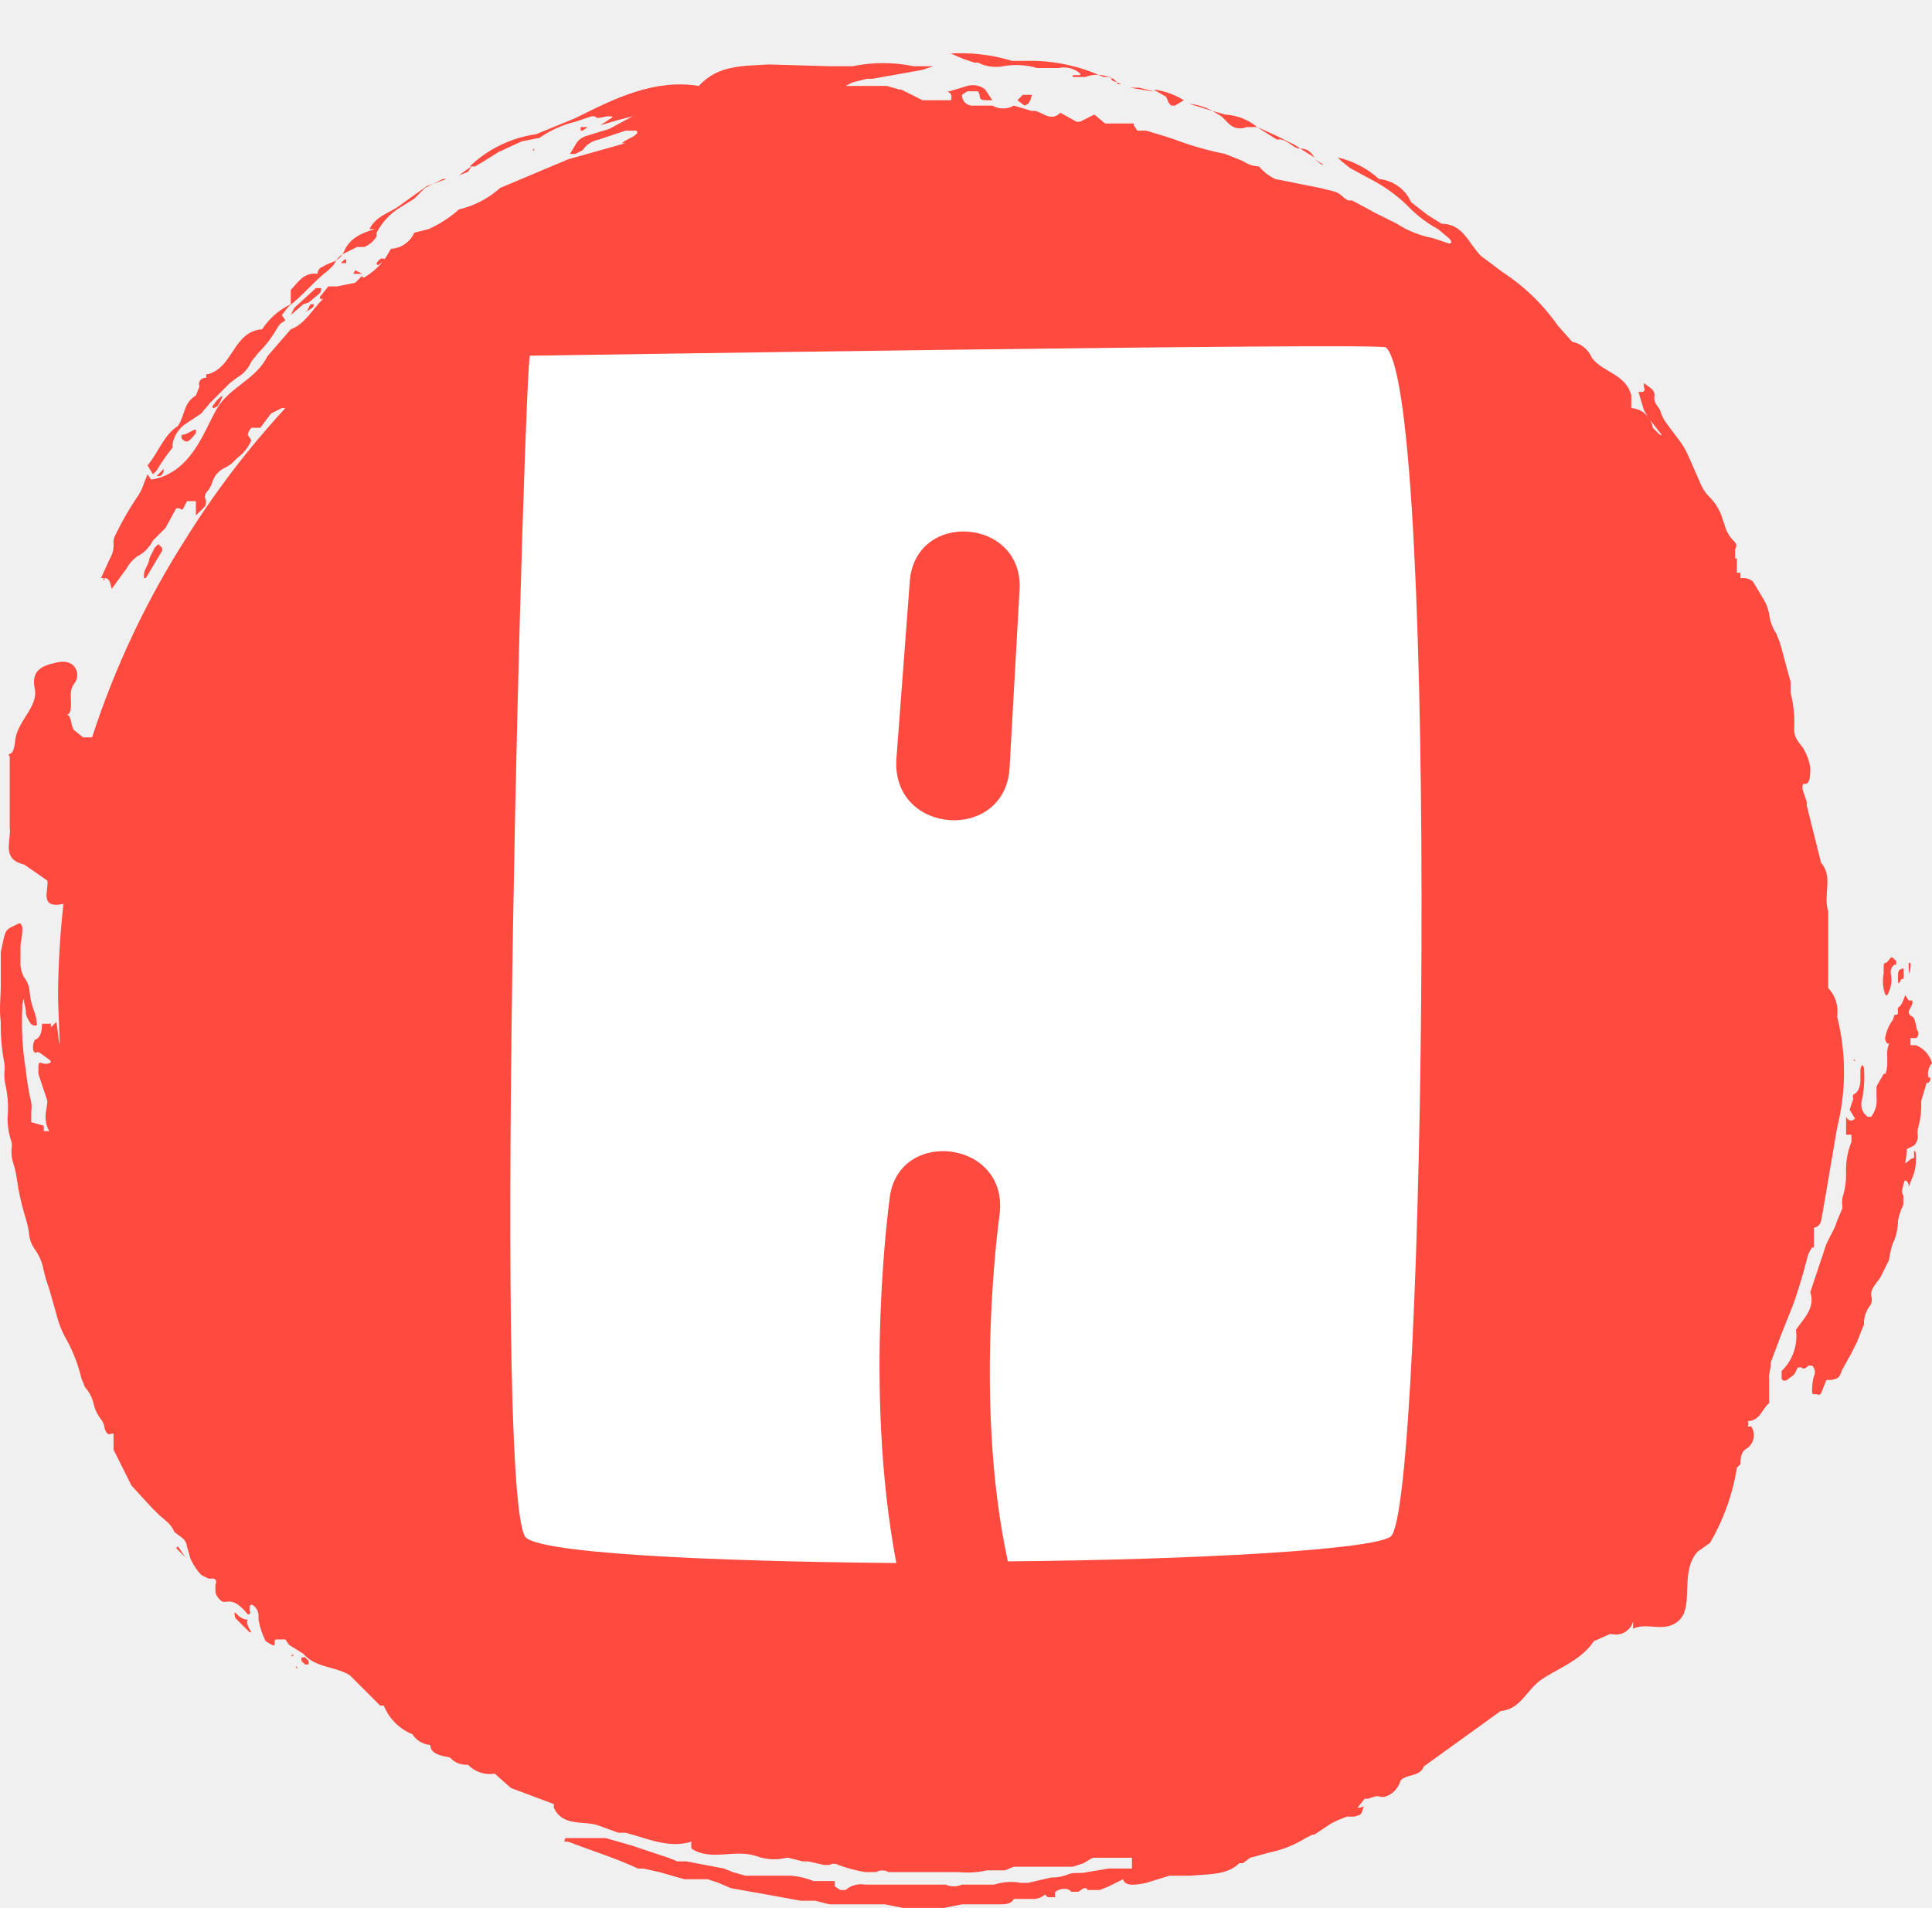
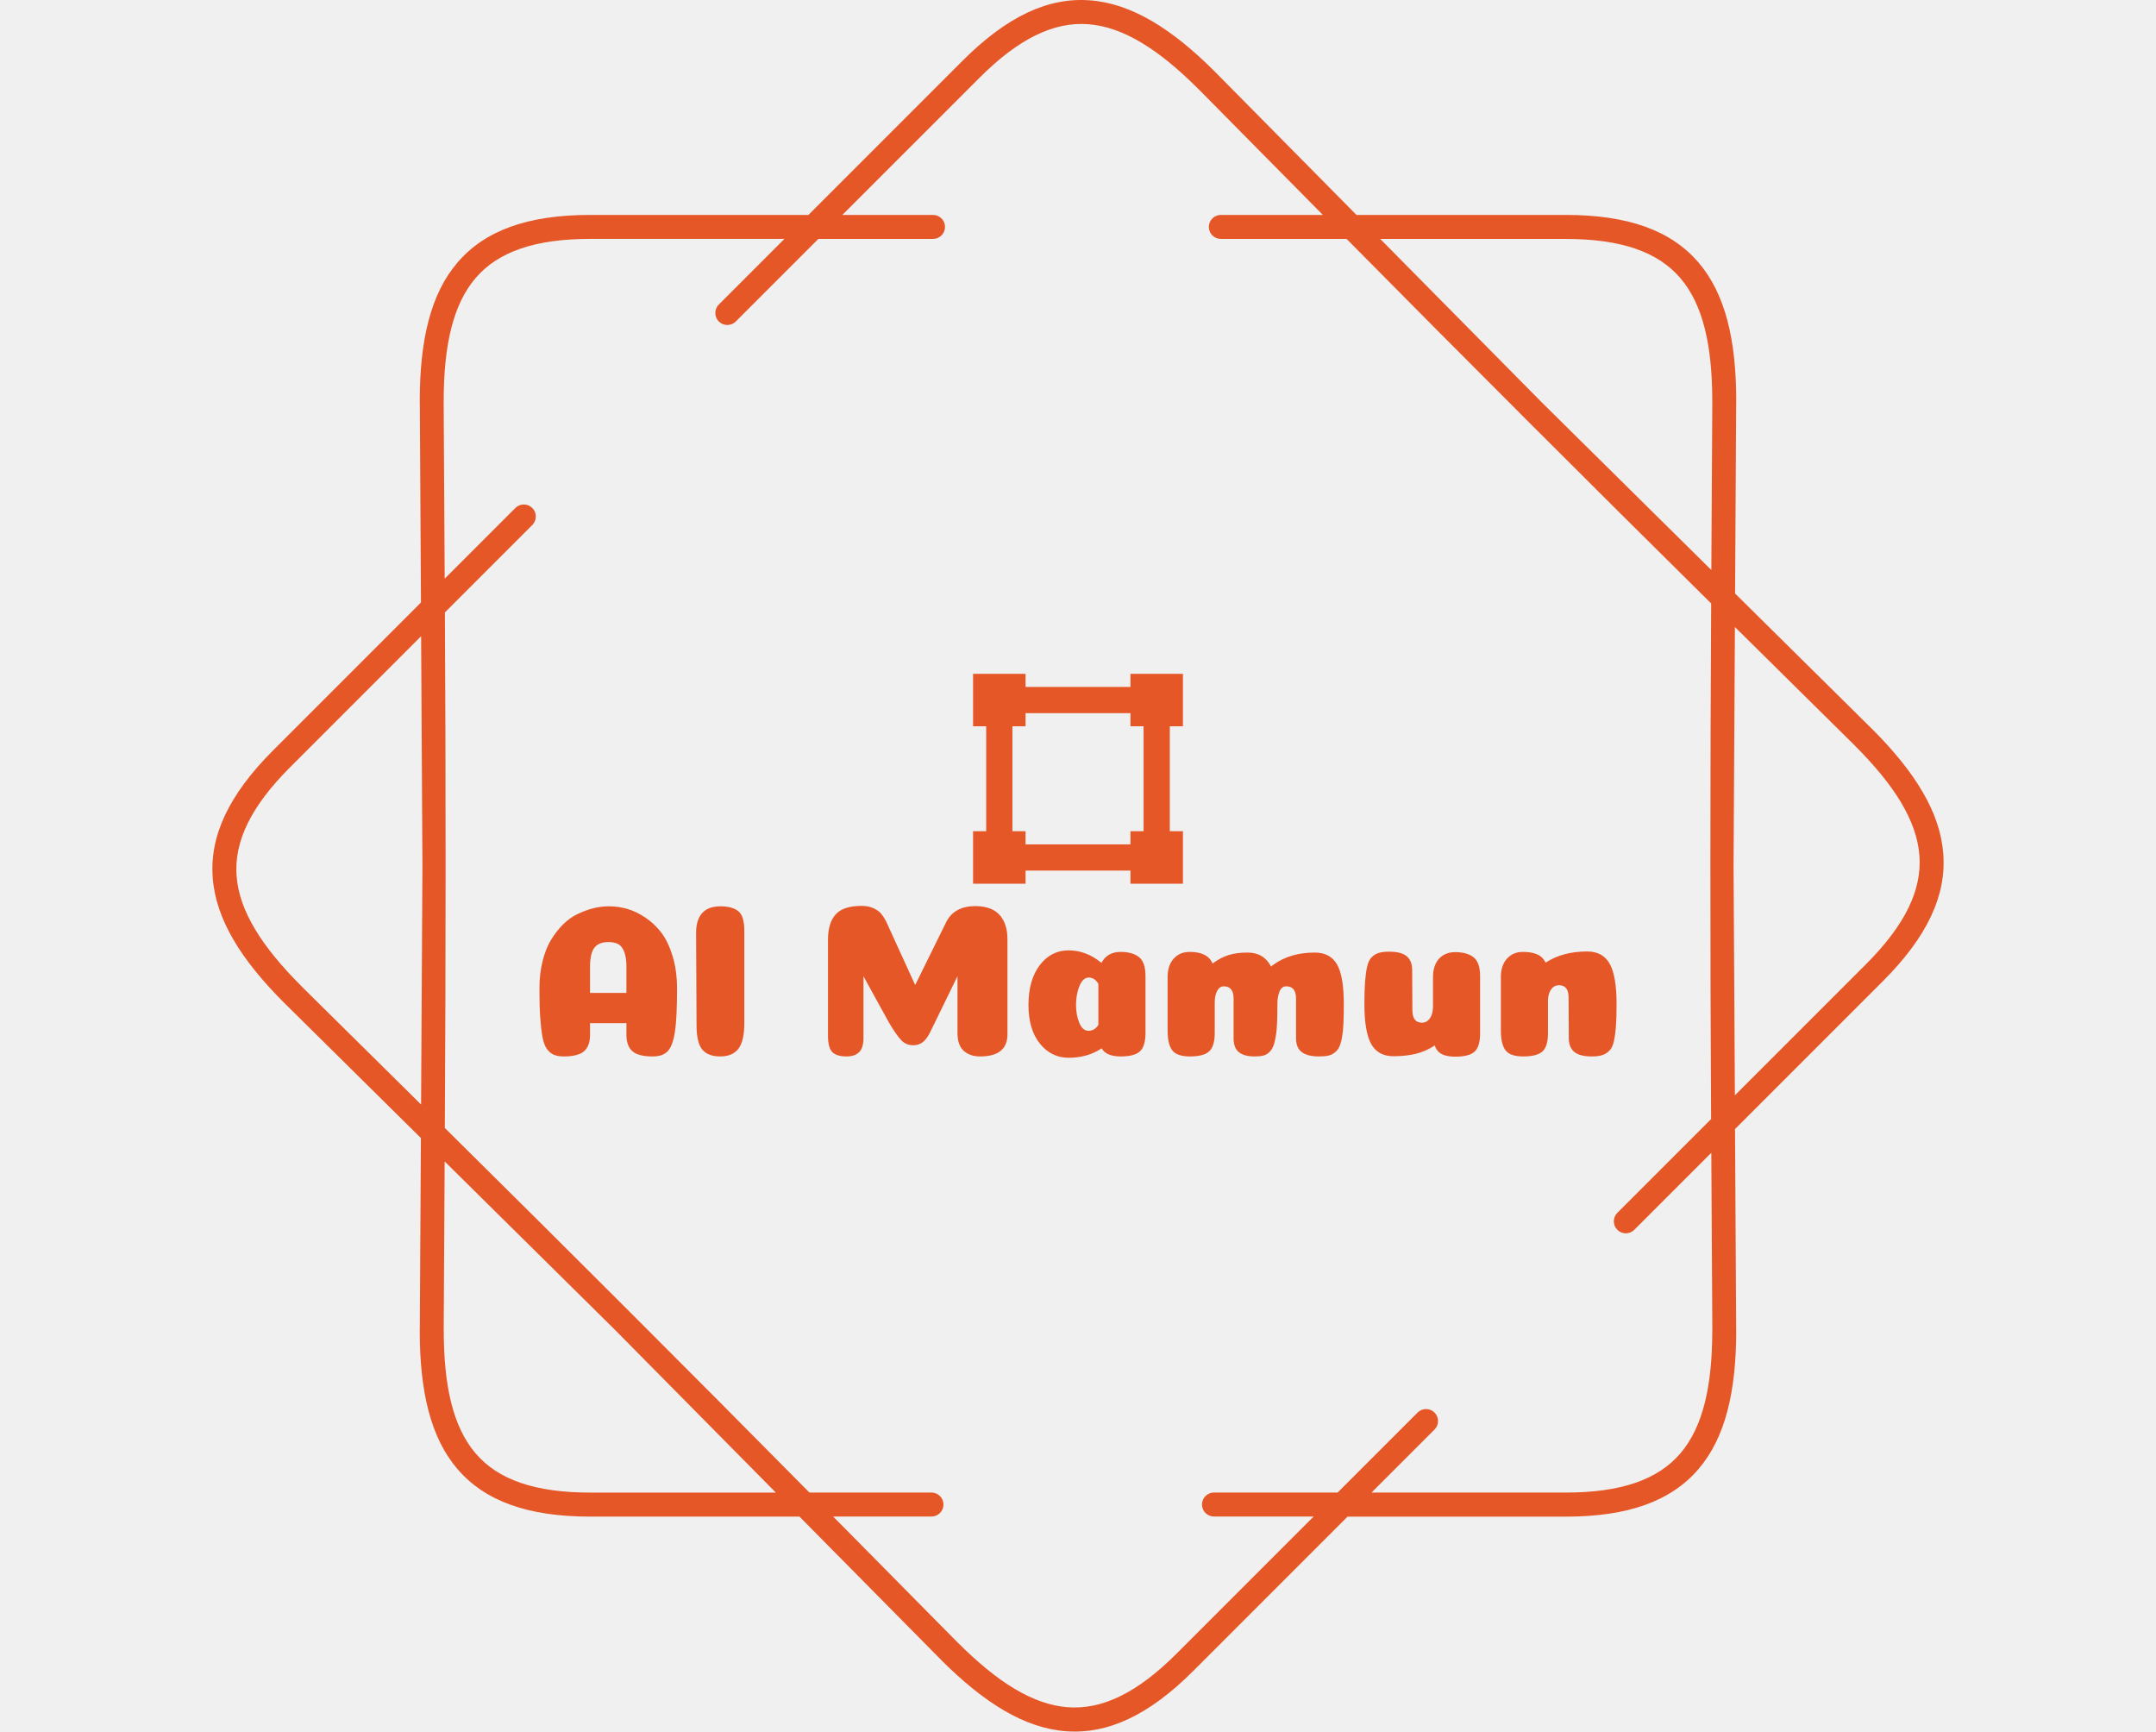
- <svg xmlns="http://www.w3.org/2000/svg" width="308.761" height="304.916" viewBox="0 0 106.008 104.687" class="css-1j8o68f" version="1.1" id="svg23">
-   <defs id="SvgjsDefs2684" />
-   <g id="SvgjsG2685" featurekey="rootContainer" transform="matrix(0.9820593,0,0,0.9820593,-0.05456052,0)" fill="#ff4a3f">
-     <g id="g17">
-       <path d="M19.8 15.3h.5l-.4-.2zm.5.1zm.8-.7c0 .1 0 .1.1.1l.4-.3c-.2-.1-.3-.1-.5.2zm.4-.2zm-4.1 2.3zm-.2.6l.3-.2c.1-.1.1-.2.1-.2h-.2l-.2.4c-.1-.1-.1 0 0 0zm2.2-2.9h-.1l-.2.2h.3zm-2.1 2.4l.6-.5c.1-.1.1-.2.1-.3h-.3l-1.2 1.1-.2.4.7-.6zm-1.1.8z" id="path3" />
-       <path d="M9.7 25v-.2a1.7 1.7 0 0 1 .7-1.1l.9-.6.5-.6.7-.7.4-.4.4-.3a1.9 1.9 0 0 0 .8-.9l.4-.5a5.9 5.9 0 0 0 1-1.3l.2-.3.3-.2-.2-.3.4-.5c.8-.6 1.4-1.4 2.2-2l.3-.3a1.4 1.4 0 0 1 .5-.6l.8-.4h.4a1.4 1.4 0 0 0 .7-.6V13a3.5 3.5 0 0 1 1.3-1.4l.8-.5.2-.2.4-.4 1-.5h.2l-1.1.4-1.4 1c-.6.5-1.4.6-1.8 1.4h.3c-.7.2-1.4.5-1.7 1.2s-.8.6-1.2.9a.4.4 0 0 0-.3.4c-.8-.1-1.1.5-1.5.9v.8a3.9 3.9 0 0 0-1.6 1.4c-1.6.1-1.6 2.1-3 2.5h-.1a.2.2 0 0 0 0 .2c-.3 0-.5.2-.4.5l-.2.5c-.7.4-.6 1.1-1 1.7-.8.5-1.1 1.5-1.7 2.2l.3.5.2-.2a11.6 11.6 0 0 1 .9-1.3zM53.9 3.3l.6.2h.2a2.2 2.2 0 0 0 1.4.2 4.1 4.1 0 0 1 1.9.1h1.2a1.4 1.4 0 0 1 1.2.3.1.1 0 0 1 0 .1H60a.1.1 0 0 0 0 .1h.7a1.8 1.8 0 0 1 1.3 0c.2 0 .1.1.2.2l.5.2h-.2c-.2-.4-.5-.4-.8-.4a9.7 9.7 0 0 0-4.3-.9h-.8A9.8 9.8 0 0 0 53 3h.2zm7.3 3.1zM50.3 4.7zm10.9 1.7h.2-.2zM19 14.7zm32.1-10zm17.6 2.2a.9.9 0 0 0 1 .2h.6a3.1 3.1 0 0 0-1.8-.7l-.7-.2.5.3zm-3.4-1.3c0 .1.1.2.2.3h.2l.5-.3a4.2 4.2 0 0 0-1.7-.6l.7.4zm7.4 2.7l.8.5c-.2-.3-.4-.5-.8-.5z" id="path5" />
-       <path d="M99 76.1l.6-1.6.6-1.5c.2-.5.6-1.8.8-2.6a1.7 1.7 0 0 1 .3-.7h.1v-1.1c.5-.1.4-.6.5-.9l.8-4.7a12.7 12.7 0 0 0 0-6.2 1.9 1.9 0 0 0-.5-1.6v-4.3c-.3-.9.3-1.9-.4-2.7L101 45a.4.4 0 0 0 0-.2l-.2-.6a.5.5 0 0 1 0-.4h.1c.3 0 .3-.5.3-.9a3 3 0 0 0-.4-1.1l-.3-.4a1.1 1.1 0 0 1-.2-.7 6.7 6.7 0 0 0-.2-2v-.6c-.2-.7-.4-1.5-.6-2.2l-.2-.5a2.5 2.5 0 0 1-.4-1.1 2.5 2.5 0 0 0-.3-.8l-.6-1a.8.8 0 0 0-.6-.2h-.1V32h-.2v-.8H97V31a.4.4 0 0 0 0-.1v-.2c.1-.2.1-.3-.1-.5a1.8 1.8 0 0 1-.4-.6l-.2-.6a2.9 2.9 0 0 0-.7-1.2 2.2 2.2 0 0 1-.5-.7l-.7-1.6a4.3 4.3 0 0 0-.6-1l-.6-.8a2.4 2.4 0 0 1-.4-.8l-.2-.3a.6.6 0 0 1-.1-.5.5.5 0 0 0-.2-.4l-.4-.3v.2c.1.2 0 .3-.1.3h-.2l.3 1 .3.5.7.9h-.1l-.2-.2-.2-.2a1.3 1.3 0 0 0-1.2-1.1v-.7c-.3-1.2-1.6-1.3-2.2-2.1a1.5 1.5 0 0 0-1.1-.9l-.8-.9a11.3 11.3 0 0 0-3.1-3l-.8-.6-.4-.3c-.7-.7-1-1.8-2.2-1.8l-.8-.5-.9-.7a2.2 2.2 0 0 0-1.8-1.3 5.1 5.1 0 0 0-2.3-1.2l.2.2.5.4 1.3.7a8.5 8.5 0 0 1 2.1 1.6 6.8 6.8 0 0 0 1.5 1.1l.6.5c.1.1.2.2.1.3H81l-.9-.3a5.6 5.6 0 0 1-2-.8l-1.2-.6-1.3-.7h-.2c-.3-.1-.4-.4-.8-.5l-.8-.2-2.5-.5a2.6 2.6 0 0 1-.9-.7 1.7 1.7 0 0 1-.9-.3l-1-.4a18.1 18.1 0 0 1-2.8-.8l-.6-.2-1-.3h-.5l-.2-.3v-.1h-1.6l-.6-.5-.4.2-.4.2h-.2l-.9-.5c-.6.6-1.1-.2-1.6-.1l-1-.3a1.2 1.2 0 0 1-1.2 0h-1.2a.6.6 0 0 1-.5-.6l.3-.2h.6a.7.7 0 0 1 .1.3c0 .2.2.2.5.2h.2l-.4-.6a1.1 1.1 0 0 0-1-.2l-1 .3H53c.3.2.2.3.2.5h-1.6l-.4-.2-.8-.4h-.1l-.7-.2h-2.3l.4-.2.8-.2h.3l1.7-.3 1.1-.2.6-.2h-1.1a8.4 8.4 0 0 0-3.4 0h-1.3L43 3.6c-1.4.1-2.8 0-3.9 1.2-2.5-.4-4.7.7-6.9 1.8l-2.2.9a6.7 6.7 0 0 0-3.7 1.8h.3l.5-.3.8-.5 1.3-.6 1-.2a6 6 0 0 1 2-.9l.9-.3h.2c.1.2.5 0 .7 0h.2c.1 0 .1.1 0 .1l-.6.4 1-.3.8-.2-1.3.7-1.3.4a1 1 0 0 0-.6.5l-.3.5h.3l.4-.2a1.4 1.4 0 0 1 .9-.6l1.5-.5h.5a.1.1 0 0 1 .1.2c-.2.2-.6.3-.8.5h.2l-3.2.9-3.8 1.6a5.2 5.2 0 0 1-2.3 1.2 6.6 6.6 0 0 1-1.7 1.1l-.8.2a1.5 1.5 0 0 1-1.3.9l-.3.5a3.7 3.7 0 0 1-1.2 1.1h-.1v-.1l-.2.2-.2.2-1 .2h-.5l-.4.5c-.1.1-.1.2 0 .2h.1c-.6.6-1 1.4-1.8 1.7L15 19.9c-.6 1.2-1.8 1.6-2.6 2.6s-1.4 3.9-3.9 4.3l-.2-.3-.2.5a2.7 2.7 0 0 1-.4.8 16.9 16.9 0 0 0-1.2 2.1.8.8 0 0 0-.1.5 1.4 1.4 0 0 1-.2.8l-.5 1.1h.2c.3 0 .3.3.4.6l.8-1.1a2.2 2.2 0 0 1 .6-.7 2 2 0 0 0 .9-.9l.3-.3.4-.4.6-1.1h.2c.1.1.1.1.2 0l.2-.4h.5v.8l.5-.5a.5.5 0 0 0 0-.5.4.4 0 0 1 .1-.3 1.5 1.5 0 0 0 .3-.5 1.3 1.3 0 0 1 .8-.9l.3-.2.3-.3a2.4 2.4 0 0 0 .8-1l-.2-.3c0-.1.1-.3.2-.4h.5l.6-.8.6-.3h.2a48.8 48.8 0 0 0-5.5 7.2h-.1.1a48.4 48.4 0 0 0-5.3 11.2h-.5l-.5-.4c-.2-.2-.1-.7-.4-.9h.1c.3-.5-.1-1.2.3-1.7s.1-1.4-.9-1.2-1.5.5-1.3 1.5-1 1.8-1.1 2.9-.5.5-.3.9v3.9c.1.8-.5 1.8.8 2.1l1.3.9c.1.5-.5 1.6.9 1.3a49.2 49.2 0 0 0-.3 5c0 1.1.1 2.2.1 3.3v-.4c-.1-.4-.1-.8-.2-1.3l-.3.3v-.2h-.5c0 .5-.1.8-.4.9a.9.9 0 0 0-.1.5c0 .1.1.3.2.2s.4.2.7.4-.2.3-.4.2-.2.1-.2.3v.3l.5 1.5c0 .3-.1.6-.1.9a1.7 1.7 0 0 0 .2.8h-.3v-.3l-.7-.2v-.6a1.5 1.5 0 0 0 0-.5 14.6 14.6 0 0 1-.3-1.8 16.6 16.6 0 0 1-.2-3.5.9.9 0 0 1 .1-.5v.2a2.9 2.9 0 0 1 .1.5.8.8 0 0 0 .1.4c.1.2.2.4.4.4s.1-.1.1-.2a2.1 2.1 0 0 0-.1-.5 4.2 4.2 0 0 1-.3-1.3 1.5 1.5 0 0 0-.3-.7 1.6 1.6 0 0 1-.2-.9v-.8c0-.3.1-.6.1-.9a.5.5 0 0 0-.1-.4h-.1c-.8.4-.7.2-1 1.6V55c0 .7-.1 1.4 0 2.1a10.8 10.8 0 0 0 .2 2.3 1.8 1.8 0 0 1 0 .5 3.1 3.1 0 0 0 .1.9 5.9 5.9 0 0 1 .1 1.3 3.9 3.9 0 0 0 .2 1.7 1.2 1.2 0 0 1 0 .4 2.1 2.1 0 0 0 .1.8 4.9 4.9 0 0 1 .2.9 14 14 0 0 0 .5 2.2 5 5 0 0 1 .2 1 1.7 1.7 0 0 0 .3.7 2.9 2.9 0 0 1 .5 1.2 8.5 8.5 0 0 0 .3 1l.4 1.4a5.4 5.4 0 0 0 .6 1.5 8.5 8.5 0 0 1 .8 2.1l.2.5a2.1 2.1 0 0 1 .5 1 2.1 2.1 0 0 0 .4.8 1 1 0 0 1 .2.5c.1.3.2.4.4.3h.1v.9l.5 1 .5 1 1.1 1.2.4.4c.3.3.7.5.9 1l.4.3a.7.7 0 0 1 .3.5l.2.7a3.3 3.3 0 0 0 .6.9l.4.2h.3a.2.2 0 0 1 .1.3 2.5 2.5 0 0 0 0 .5.9.9 0 0 0 .4.5h.2c.4-.1.8.2 1.2.7h.1c0-.1.1-.1 0-.2v-.2c0-.1.1-.2.2-.1a.7.7 0 0 1 .3.6v.2a4.3 4.3 0 0 0 .4 1.2c.5.3.5.3.5.1s0-.2.2-.2h.4l.2.3.8.5c.7.8 1.8.7 2.6 1.2l1.7 1.7h.2a2.9 2.9 0 0 0 1.6 1.6 1.3 1.3 0 0 0 1 .6c0 .5.6.6 1.1.7a1.2 1.2 0 0 0 .8.4h.2a1.7 1.7 0 0 0 1.5.5l.9.8 2.4.9v.2c.5 1.1 1.7.7 2.5 1l1.1.4h.4c1.2.3 2.4.9 3.7.5a.7.7 0 0 0 0 .4c1.1.7 2.4 0 3.6.4a2.9 2.9 0 0 0 1.7.1h.1l.8.2h.3l.9.2h.3a.5.5 0 0 1 .5 0 7.9 7.9 0 0 0 1.5.4h.6a.7.7 0 0 1 .7 0h3.9a5 5 0 0 0 1.6-.1h1l.5-.2H60l.6-.2.5-.3h2.2v.6H62l-1.2.2c-.4.1-.7 0-1 .1a2.4 2.4 0 0 1-1 .2l-1.3.3h-.4a3.1 3.1 0 0 0-1.5.1h-1.8a1.1 1.1 0 0 1-.9 0h-4.5a1.3 1.3 0 0 0-1.1.3H47l-.3-.2v-.3h-1.2a4.1 4.1 0 0 0-1.3-.3h-2.5l-.7-.2-.5-.2-2.1-.4h-.5l-.5-.2-2.1-.7-1.4-.4h-2.2c-.1 0-.1.1-.1.2h.2c1.3.5 2.6.9 3.9 1.5h.3l.9.2 1.4.4h1.3l.6.2.7.3 1.7.3 1.1.2 1.1.2h.8l.8.2h3.1l1 .2h2.3l1-.2H56c.4 0 .6-.1.7-.3h1a1 1 0 0 0 .8-.3c-.1.1 0 .1.1.2h.4v-.2c0-.1 0-.1.2-.2s.6-.1.7.1h.4l.3-.2c.2 0 .2 0 .2.1h.7l.5-.2.8-.4c.1.3.4.4 1.3.2l1.3-.4h1.2c.9-.1 2 0 2.7-.7h.2l.4-.3 1.1-.3a6.1 6.1 0 0 0 2-.8l.4-.2h.1l.9-.6.4-.2.5-.2h.4c.4-.1.4-.1.5-.4s0-.1-.2-.1h-.1l.4-.5h.2c.3-.1.5-.2.7-.1h.2a1.3 1.3 0 0 0 .9-.9c.3-.4 1.1-.2 1.3-.8l4.3-3.1c1.1-.1 1.4-1.1 2.2-1.7s2.3-1.1 3-2.2l.9-.4h.1a1 1 0 0 0 1.2-.7v.4c.8-.4 1.8.3 2.6-.5s0-2.7 1-3.8l.7-.5a12.1 12.1 0 0 0 1.5-4.2l.2-.2c0-.3 0-.7.4-.9a.9.9 0 0 0 .2-1.2h-.2a.3.3 0 0 0 0-.3c.7 0 .8-.7 1.2-1V77a.5.5 0 0 1 0-.2 3.8 3.8 0 0 0 .1-.7zM5.9 32.2z" id="path7" />
-       <path d="M26.4 9.3l-.3.2-.4.3.5-.2zm6.1-2h.1l.3-.2h-.4zm-2.6 1l-.1.1h.1v-.1zm-1.5 1.4zm1.3-.2zm-6.3 3.1zM9.2 26.2l-.4.4H9a.4.4 0 0 0 .2-.4zm3-3.5a2.1 2.1 0 0 0 .3-.6 1.5 1.5 0 0 0-.5.5c-.1.1-.1.2 0 .2zM11 24.2V24c-.2 0-.5.3-.8.3v.2c.3.3.4.2.8-.3zm3 66.2zM73.9 9.2h.1l-.5-.3zm-2.5-1.4c.5-.1.8.4 1.2.5h.1l-.3-.2-1-.5-1.1-.5.3.2zM52.8 3.1zm11.7 2h-.1l-1.2-.2h.5zm2 .7l1.3.4a3.3 3.3 0 0 0-1.3-.4zm-9 0a1 1 0 0 0 .2-.5h-.5l-.3.3.4.3zm9 1.6zM49.9 4.2zm2.9.7zM48.5 4zm13.8 2.1a.5.5 0 0 0 0 .1zm44.8 52.3h-.3V58h.3c.1 0 .2-.3.1-.4s-.1-.7-.3-.8a.3.3 0 0 1-.2-.3l.2-.4a.4.4 0 0 0 0-.2h-.2l-.2-.3c-.1.3-.2.6-.4.7a.5.5 0 0 0 0 .2c0 .1 0 .2-.1.2h-.1a1.1 1.1 0 0 1-.1.3 2.3 2.3 0 0 0-.4.9.4.4 0 0 0 .1.4h.1a1.7 1.7 0 0 0-.1.8v.4a1.8 1.8 0 0 1-.1.5h-.1l-.4.7v.6a1.5 1.5 0 0 1-.3 1.1h-.2l-.2-.2a.9.9 0 0 1-.1-.8 6.5 6.5 0 0 0 .1-1.7c0-.1-.1-.2-.1-.2a.5.5 0 0 0-.1.3v.6c0 .2-.1.6-.3.7s-.1.2-.1.3l-.2.6.3.5c-.2.2-.4.1-.5-.1v1h.3v.4a4.2 4.2 0 0 0-.3 1.4 3.3 3.3 0 0 0 0 .4 4 4 0 0 1-.2 1.3 2 2 0 0 0 0 .6l-.3.7a3.2 3.2 0 0 1-.3.7l-.3.6-.9 2.7c.3.9-.4 1.5-.8 2.1a2.7 2.7 0 0 1-.8 2.3v.4c0 .1.1.2.3.1l.4-.3.2-.4h.2c.1.1.2.1.4-.1h.2a.5.5 0 0 1 .1.6 2.9 2.9 0 0 0-.1.8c0 .1 0 .2.1.2h.2c.1.1.2 0 .3-.3l.2-.5h.3c.4-.1.4-.1.6-.6l.5-.9.3-.6.4-1a1.6 1.6 0 0 1 .3-1 .6.6 0 0 0 .1-.6c0-.2 0-.3.2-.6l.3-.4.5-1a4.7 4.7 0 0 1 .2-.9 3 3 0 0 0 .3-1.3 3.8 3.8 0 0 1 .3-.9v-.5c-.1-.2-.1-.2 0-.6s.1-.2.2-.2a.4.4 0 0 1 .1.3l.2-.5a2.3 2.3 0 0 0 .2-.9v-.3c0-.1 0-.3-.1-.3v.4c-.2 0-.3.2-.5.3a6.4 6.4 0 0 0 .1-.8l.4-.2a.7.7 0 0 0 .2-.6 1.4 1.4 0 0 1 0-.3 4.8 4.8 0 0 0 .2-1.4v-.2l.3-1h.1a.3.3 0 0 0 .1-.3h-.1a.9.9 0 0 1 .2-.8 1.5 1.5 0 0 0-.9-1zm-1.2 7.8zm-.2-9.9zm0 0zM9.1 30.8a.3.3 0 0 0 0-.2l-.2-.2-.2.2-.3.6c0 .3-.3.6-.3.9v.2h.1zm96.3 24.8h.1a1.7 1.7 0 0 0 .2-1.2.5.5 0 0 1 .2-.5h.1v-.2l-.2-.2h-.1c-.1.1-.2.3-.3.3s-.1.1-.1.3v.3a2.2 2.2 0 0 0 .1 1.2zM13.2 90.1c-.1 0 0 .2 0 .3l.8.8h.1c-.2-.3-.3-.6-.2-.7a.9.9 0 0 1-.5-.2zm.8.3zm92.3-35.7h.1a2 2 0 0 0 0-.6c-.3.1-.3.1-.3.6s.1.1.2 0z" id="path9" />
-       <path d="M106.7 62a.6.6 0 0 0 .1-.5c0-.1-.1-.2-.1-.1h-.2v.2c0 .4.1.5.2.4zm.1-8.2h-.1v.6a1 1 0 0 0 .1-.6zM17.1 92.6h-.2v.2l.2.2h.2v-.2zm86.6-33.3c0-.1 0-.1-.1-.1zM9.9 86.5l.5.5-.4-.6z" id="path11" />
-       <circle cx="10.5" cy="87.1" transform="rotate(-24.8 10.4 87.159)" id="circle13" />
-       <path d="M9.7 30.1h-.1v.2-.2h.1zm83.2-6.6l-.2-.3h-.1zm-14.7 77.1zM5.9 32.2zm-.1.2a.3.3 0 0 0 .1-.2v.2zm1.9-4.9zM61.5 2.4zm42.8 58.2v.1-.1zM16.4 92.5h-.1c.1.1.2 0 .1-.1zm.2.7h.1l-.1-.1v.1zm73.9-71.3zm15.2 34.4zM14.6 91.7zm92.1-37zm-.8 11.4zM34.6 0z" id="path15" />
-     </g>
-   </g>
-   <g id="SvgjsG2686" featurekey="nameFeature-0" transform="matrix(2.284354,0,0,2.284354,27.98006,-5.60952)" fill="#ffffff">
-     <path d="M9.6 16.48 l-0.32 4.24 c-0.08 1.8 2.6 1.96 2.72 0.2 l0.24 -4.28 c0.12 -1.76 -2.56 -1.96 -2.64 -0.16 z M0.48 11 l0 0 c0.04 0 20.48 -0.32 20.56 -0.2 c1.28 1.12 0.96 27.8 0.12 28.56 c-0.4 0.32 -4.64 0.56 -9.2 0.6 c-0.84 -3.84 -0.2 -8.32 -0.2 -8.32 c0.24 -1.8 -2.44 -2.12 -2.64 -0.4 c0 0.04 -0.64 4.52 0.16 8.76 c-4.56 -0.04 -8.68 -0.24 -8.92 -0.64 c-0.8 -1.44 0 -28.28 0.12 -28.36 z" id="path20" />
+ <svg xmlns="http://www.w3.org/2000/svg" version="1.1" width="1000" height="803" viewBox="0 0 1000 803">
+   <g transform="matrix(1,0,0,1,0,0)">
+     <svg viewBox="0 0 448 360" data-background-color="#ffffff" preserveAspectRatio="xMidYMid meet" height="803" width="1000">
+       <g id="tight-bounds" transform="matrix(1,0,0,1,0,0)">
+         <svg viewBox="0 0 448 360" height="360" width="448">
+           <g>
+             <svg />
+           </g>
+           <g>
+             <svg viewBox="0 0 448 360" height="360" width="448">
+               <g>
+                 <path d="M193.855 44.683c1.378 0 2.494 1.116 2.495 2.494 0 1.378-1.116 2.494-2.495 2.495h-23.846l-17.167 17.167c-0.973 0.973-2.551 0.973-3.53 0-0.973-0.973-0.973-2.551 0-3.529l13.644-13.645h-40.378c-11.518 0-19.151 2.688-23.815 8.113-4.739 5.519-6.66 14.056-6.66 25.63 0 0.069 0 0.137-0.006 0.206l0.212 36.692 14.692-14.692c0.973-0.973 2.551-0.973 3.53 0 0.973 0.973 0.973 2.551 0 3.53l-18.178 18.178c0.206 35.832 0.193 71.358-0.013 107.19 25.486 25.2 50.617 50.312 75.811 75.791h25.38c1.378 0 2.494 1.116 2.495 2.495 0 1.378-1.116 2.494-2.495 2.494h-20.448l25.942 26.241 0.006-0.006c8.188 8.188 15.577 12.859 22.824 13.413 7.146 0.543 14.442-2.956 22.586-11.093l28.555-28.555h-20.722c-1.378 0-2.494-1.116-2.495-2.494 0-1.378 1.116-2.494 2.495-2.495h25.711l16.625-16.625c0.973-0.973 2.551-0.973 3.529 0 0.973 0.973 0.973 2.551 0 3.53l-13.101 13.102h40.377c11.518 0 19.151-2.688 23.815-8.113 4.739-5.519 6.66-14.056 6.66-25.63h0.013l-0.212-36.898-16.014 16.014c-0.973 0.973-2.551 0.973-3.53 0-0.973-0.973-0.973-2.551 0-3.53l19.5-19.5c-0.206-35.832-0.193-71.358 0.013-107.19-25.486-25.2-50.617-50.312-75.811-75.791h-26.147c-1.378 0-2.494-1.116-2.495-2.495 0-1.378 1.116-2.494 2.495-2.494h21.215l-25.824-26.123c-0.044-0.037-0.081-0.075-0.124-0.112-8.188-8.188-15.577-12.859-22.824-13.413-7.146-0.543-14.442 2.956-22.586 11.093l-28.555 28.555h18.858zM122.578 44.683h45.367l32.078-32.078c9.248-9.248 17.81-13.195 26.484-12.534 8.568 0.649 16.956 5.824 25.985 14.854 0.05 0.05 0.094 0.094 0.137 0.143l29.278 29.615h43.508c13.071 0 21.919 3.268 27.594 9.871 5.6 6.517 7.864 16.101 7.864 28.867 0 0.081-0.006 0.156-0.012 0.23l-0.225 39.742 28.43 28.112 0.006-0.006c9.03 9.03 14.206 17.411 14.854 25.985 0.661 8.674-3.293 17.236-12.534 26.484l-30.768 30.768 0.237 41.843h0.012c0 12.765-2.27 22.35-7.864 28.867-5.675 6.604-14.524 9.872-27.594 9.871h-45.366l-32.078 32.078c-9.248 9.248-17.81 13.195-26.484 12.534-8.568-0.649-16.956-5.824-25.985-14.854l0.006-0.006-29.421-29.758h-43.509c-13.071 0-21.919-3.268-27.594-9.872-5.6-6.517-7.864-16.101-7.863-28.866h0.012l0.231-39.972-28.293-27.969c-0.05-0.044-0.1-0.087-0.143-0.137-9.03-9.03-14.206-17.411-14.854-25.985-0.661-8.674 3.293-17.236 12.534-26.484l30.768-30.768-0.237-41.607c-0.006-0.075-0.012-0.156-0.012-0.23 0-12.765 2.27-22.35 7.864-28.867 5.675-6.604 14.524-9.872 27.594-9.871zM87.682 179.997l-0.274-47.724-27.276 27.276c-8.138 8.138-11.636 15.44-11.094 22.587 0.549 7.246 5.226 14.642 13.413 22.823 0.037 0.037 0.081 0.081 0.113 0.125l24.837 24.551 0.281-49.644zM92.303 241.483l-0.2 35.09h0.013c0 11.58 1.921 20.117 6.66 25.63 4.664 5.432 12.297 8.113 23.815 8.113h38.576l-33.55-33.936-35.308-34.903zM325.415 49.672h-38.575l33.549 33.936 35.308 34.902 0.2-34.884c-0.006-0.069-0.006-0.137-0.007-0.205 0-11.58-1.921-20.117-6.66-25.63-4.664-5.432-12.297-8.113-23.815-8.113zM360.599 130.352l-0.281 49.645 0.274 47.724 27.276-27.276c8.138-8.138 11.636-15.44 11.094-22.587-0.549-7.252-5.226-14.642-13.413-22.824l0.006-0.006-24.956-24.669z" fill="#e65728" fill-rule="nonzero" stroke="none" stroke-width="1" stroke-linecap="butt" stroke-linejoin="miter" stroke-miterlimit="10" stroke-dasharray="" stroke-dashoffset="0" font-family="none" font-weight="none" font-size="none" text-anchor="none" style="mix-blend-mode: normal" data-fill-palette-color="tertiary" />
+               </g>
+               <g transform="matrix(1,0,0,1,112,140.088)">
+                 <svg viewBox="0 0 224 79.824" height="79.824" width="224">
+                   <g>
+                     <svg viewBox="0 0 224 79.824" height="79.824" width="224">
+                       <g>
+                         <svg viewBox="0 0 224 79.824" height="79.824" width="224">
+                           <g transform="matrix(1,0,0,1,0,48.24709)">
+                             <svg viewBox="0 0 224 31.577" height="31.577" width="224">
+                               <g id="textblocktransform">
+                                 <svg viewBox="0 0 224 31.577" height="31.577" width="224" id="textblock">
+                                   <g>
+                                     <svg viewBox="0 0 224 31.577" height="31.577" width="224">
+                                       <g transform="matrix(1,0,0,1,0,0)">
+                                         <svg width="224" viewBox="2.15 -34.35 245.78 34.65" height="31.577" data-palette-color="#e65728">
+                                           <path d="M17.9-26.1L17.9-26.1Q15.75-26.1 14.73-24.85 13.7-23.6 13.7-20.4L13.7-20.4 13.7-14.5 22-14.5 22-20.5Q22-22.6 21.5-23.88 21-25.15 20.13-25.63 19.25-26.1 17.9-26.1ZM22-4.95L22-7.6 13.7-7.6 13.7-4.95Q13.7-2.4 12.35-1.2 11 0 7.7 0L7.7 0Q6.3 0 5.4-0.4 4.5-0.8 3.83-1.75 3.15-2.7 2.83-4.53 2.5-6.35 2.33-8.93 2.15-11.5 2.15-15.45L2.15-15.45Q2.15-18.9 2.88-21.78 3.6-24.65 4.83-26.65 6.05-28.65 7.6-30.18 9.15-31.7 10.98-32.55 12.8-33.4 14.53-33.83 16.25-34.25 18-34.25L18-34.25Q20.1-34.25 22.15-33.68 24.2-33.1 26.3-31.7 28.4-30.3 29.98-28.23 31.55-26.15 32.55-22.85 33.55-19.55 33.55-15.45L33.55-15.45Q33.55-8.85 33.08-5.68 32.6-2.5 31.48-1.25 30.35 0 28 0L28 0Q24.7 0 23.35-1.2 22-2.4 22-4.95L22-4.95ZM48.9-28.7L48.9-7.55Q48.9-3.5 47.55-1.75 46.2 0 43.4 0L43.4 0Q40.6 0 39.3-1.58 38-3.15 38-7.15L38-7.15 37.9-28.25Q37.9-29.55 38.17-30.55 38.45-31.55 38.92-32.25 39.4-32.95 40.1-33.4 40.8-33.85 41.62-34.05 42.45-34.25 43.4-34.25L43.4-34.25Q46.15-34.25 47.52-33.15 48.9-32.05 48.9-28.7L48.9-28.7ZM97.54-5.2L97.54-18.3 91.29-5.5Q90.49-3.9 89.59-3.23 88.69-2.55 87.44-2.55L87.44-2.55Q85.84-2.55 84.74-3.68 83.64-4.8 81.89-7.75L81.89-7.75 76.09-18.3 76.09-4.15Q76.09-2 75.12-1 74.14 0 72.19 0L72.19 0Q69.99 0 68.99-0.98 67.99-1.95 67.99-4.8L67.99-4.8 67.99-26.6Q67.99-30.45 69.74-32.4 71.49-34.35 75.64-34.35L75.64-34.35Q77.19-34.35 78.34-33.83 79.49-33.3 80.07-32.63 80.64-31.95 81.19-30.95L81.19-30.95 87.89-16.3 94.99-30.7Q96.84-34.3 101.64-34.3L101.64-34.3Q103.89-34.3 105.49-33.52 107.09-32.75 108.02-31.03 108.94-29.3 108.94-26.7L108.94-26.7 108.94-4.95Q108.89 0 102.69 0L102.69 0Q100.44 0 99.02-1.23 97.59-2.45 97.54-5.2L97.54-5.2ZM122.89 0.3L122.89 0.3Q118.94 0.3 116.34-2.93 113.74-6.15 113.74-11.75L113.74-11.75Q113.74-17.45 116.32-20.83 118.89-24.2 122.89-24.2L122.89-24.2Q126.94-24.2 130.39-21.35L130.39-21.35Q131.74-23.85 134.74-23.85L134.74-23.85Q137.44-23.85 138.94-22.68 140.44-21.5 140.44-18.35L140.44-18.35 140.44-5.35Q140.44-2.35 139.19-1.18 137.94 0 134.79 0L134.79 0Q131.49 0 130.44-1.85L130.44-1.85Q127.24 0.3 122.89 0.3ZM129.69-7.2L129.69-16.55Q128.84-18 127.49-18L127.49-18Q126.19-18 125.39-16.1 124.59-14.2 124.59-11.75L124.59-11.75Q124.59-9.45 125.34-7.65 126.09-5.85 127.44-5.85L127.44-5.85Q128.84-5.85 129.69-7.2L129.69-7.2ZM174.79-4.15L174.79-13.2Q174.79-16 172.54-16L172.54-16Q171.54-16 171.04-14.85 170.54-13.7 170.54-11.95L170.54-11.95Q170.54-9.3 170.46-7.55 170.39-5.8 170.14-4.4 169.89-3 169.54-2.2 169.19-1.4 168.59-0.88 167.99-0.35 167.24-0.18 166.49 0 165.34 0L165.34 0Q163.59 0 162.51-0.5 161.44-1 160.99-1.9 160.54-2.8 160.54-4.15L160.54-4.15 160.54-13.2Q160.54-16 158.29-16L158.29-16Q157.39-16 156.81-14.98 156.24-13.95 156.24-12.3L156.24-12.3 156.24-5.35Q156.24-2.35 154.99-1.18 153.74 0 150.59 0L150.59 0Q147.64 0 146.56-1.38 145.49-2.75 145.49-5.9L145.49-5.9 145.49-18.2Q145.49-20.75 146.86-22.3 148.24-23.85 150.54-23.85L150.54-23.85Q154.64-23.85 155.74-21.2L155.74-21.2Q157.64-22.6 159.46-23.15 161.29-23.7 163.74-23.7L163.74-23.7Q167.44-23.7 169.09-20.5L169.09-20.5Q169.34-20.7 169.59-20.9L169.59-20.9Q173.44-23.7 179.04-23.7L179.04-23.7Q182.59-23.7 184.14-21 185.69-18.3 185.69-11.95L185.69-11.95Q185.69-9.3 185.61-7.55 185.54-5.8 185.29-4.4 185.04-3 184.66-2.2 184.29-1.4 183.61-0.88 182.94-0.35 182.11-0.18 181.29 0 180.04 0L180.04 0Q178.14 0 176.96-0.5 175.79-1 175.29-1.9 174.79-2.8 174.79-4.15L174.79-4.15ZM201.29-19.7L201.34-10.55Q201.34-7.7 203.54-7.7L203.54-7.7Q204.29-7.7 204.86-8.18 205.44-8.65 205.74-9.5 206.04-10.35 206.04-11.45L206.04-11.45 206.04-18.15Q206.04-19.85 206.64-21.13 207.24-22.4 208.39-23.1 209.54-23.8 211.09-23.8L211.09-23.8Q213.79-23.8 215.29-22.63 216.79-21.45 216.79-18.3L216.79-18.3 216.79-5.3Q216.79-2.25 215.54-1.1 214.29 0.05 211.14 0.05L211.14 0.05Q209.79 0.05 208.84-0.23 207.89-0.5 207.31-1.05 206.74-1.6 206.44-2.5L206.44-2.5Q204.39-1.15 202.11-0.6 199.84-0.05 197.04-0.05L197.04-0.05Q193.49-0.05 191.94-2.83 190.39-5.6 190.39-11.95L190.39-11.95Q190.39-15.1 190.54-17.07 190.69-19.05 191.01-20.48 191.34-21.9 192.01-22.6 192.69-23.3 193.61-23.6 194.54-23.9 196.04-23.9L196.04-23.9Q198.84-23.9 200.06-22.85 201.29-21.8 201.29-19.7L201.29-19.7ZM237.03-4.15L236.98-13.45Q236.98-16.25 234.78-16.25L234.78-16.25Q233.73-16.25 233.06-15.38 232.38-14.5 232.28-13.05L232.28-13.05 232.28-5.35Q232.28-2.3 231.03-1.15 229.78 0 226.63 0L226.63 0Q223.68 0 222.61-1.38 221.53-2.75 221.53-5.9L221.53-5.9 221.53-18.2Q221.53-20.75 222.91-22.3 224.28-23.85 226.58-23.85L226.58-23.85Q228.48-23.85 229.78-23.3 231.08-22.75 231.73-21.4L231.73-21.4Q235.63-23.95 241.23-23.95L241.23-23.95Q244.78-23.95 246.36-21.15 247.93-18.35 247.93-11.95L247.93-11.95Q247.93-8.8 247.78-6.83 247.63-4.85 247.31-3.43 246.98-2 246.28-1.3 245.58-0.6 244.66-0.3 243.73 0 242.28 0L242.28 0Q239.48 0 238.26-1.05 237.03-2.1 237.03-4.15L237.03-4.15Z" opacity="1" transform="matrix(1,0,0,1,0,0)" fill="#e65728" class="undefined-text-0" data-fill-palette-color="primary" id="text-0" />
+                                         </svg>
+                                       </g>
+                                     </svg>
+                                   </g>
+                                 </svg>
+                               </g>
+                             </svg>
+                           </g>
+                           <g transform="matrix(1,0,0,1,90.18037,0)">
+                             <svg viewBox="0 0 43.639 43.639" height="43.639" width="43.639">
+                               <g>
+                                 <svg version="1.1" x="0" y="0" viewBox="0 0 16 16" style="enable-background:new 0 0 16 16;" xml:space="preserve" height="43.639" width="43.639" class="icon-icon-0" data-fill-palette-color="accent" id="icon-0">
+                                   <g fill="#e65728" data-fill-palette-color="accent">
+                                     <path d="M12 1H4V0H0v4h1v8H0v4h4v-1h8v1h4v-4h-1V4h1V0h-4V1zM13 12h-1v1H4v-1H3V4h1V3h8v1h1V12z" fill="#e65728" data-fill-palette-color="accent" />
+                                   </g>
+                                 </svg>
+                               </g>
+                             </svg>
+                           </g>
+                           <g />
+                         </svg>
+                       </g>
+                     </svg>
+                   </g>
+                 </svg>
+               </g>
+             </svg>
+           </g>
+           <defs />
+         </svg>
+         <rect width="448" height="360" fill="none" stroke="none" visibility="hidden" />
+       </g>
+     </svg>
  </g>
</svg>
